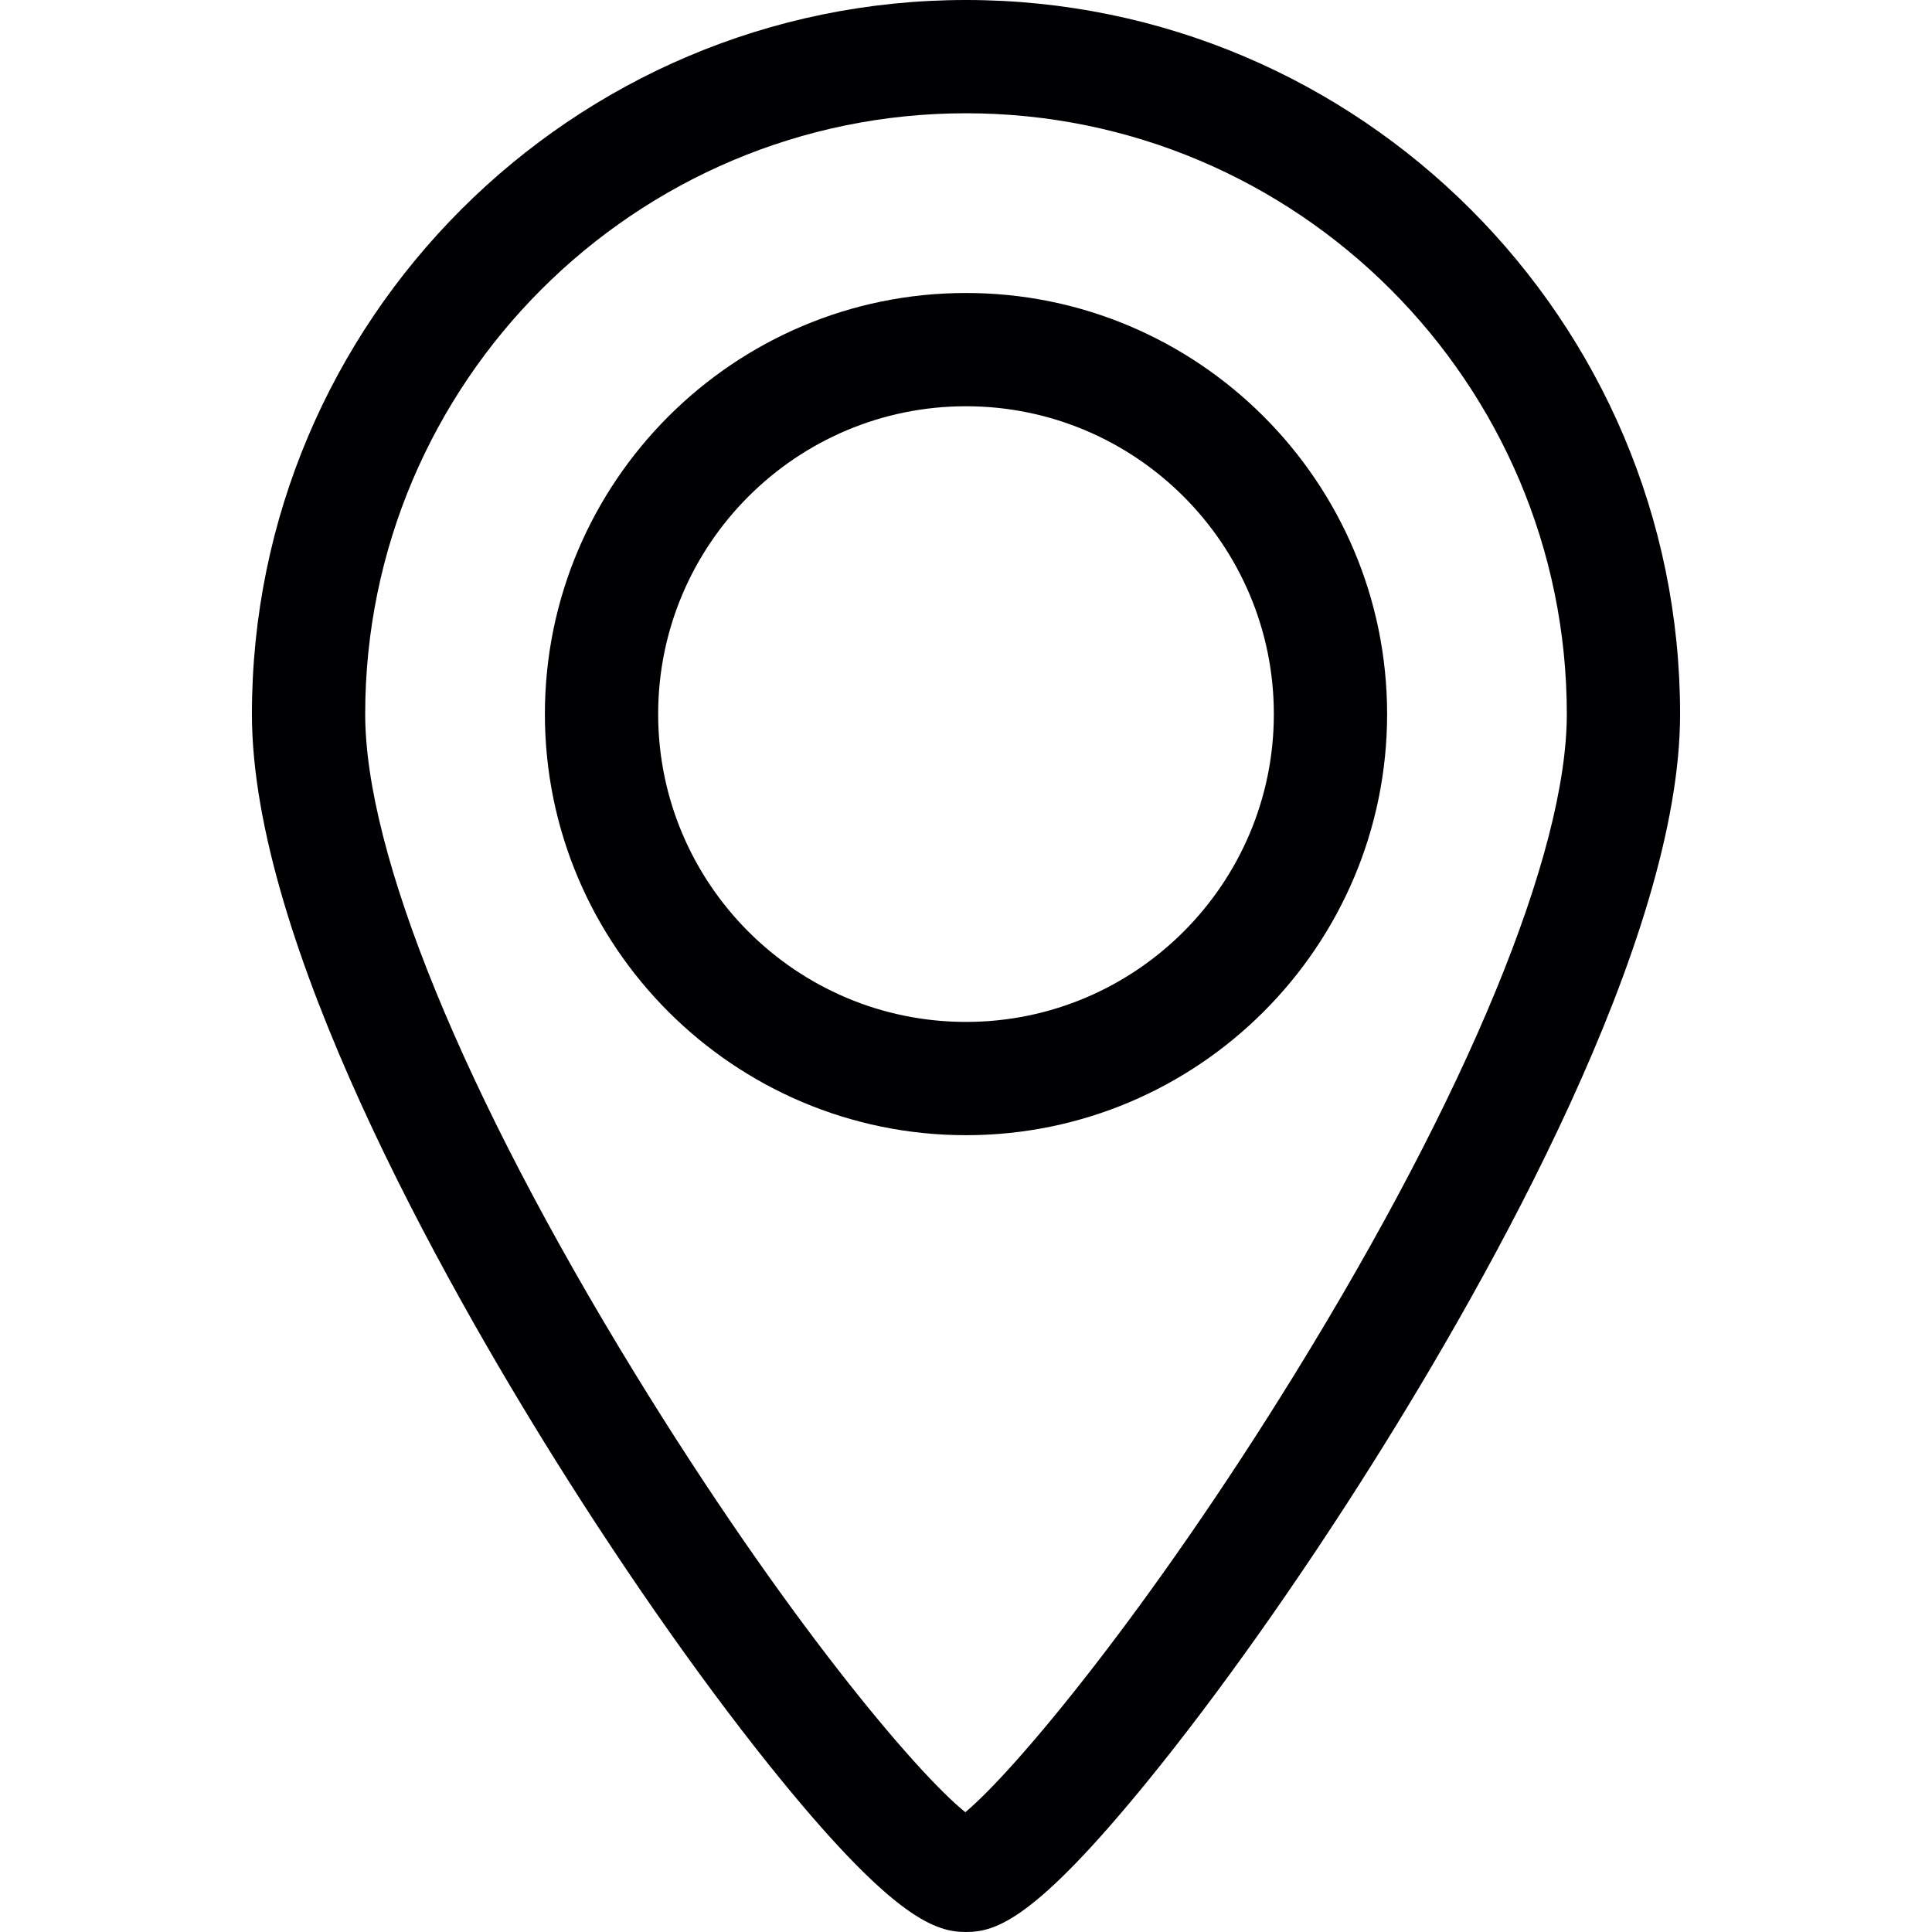
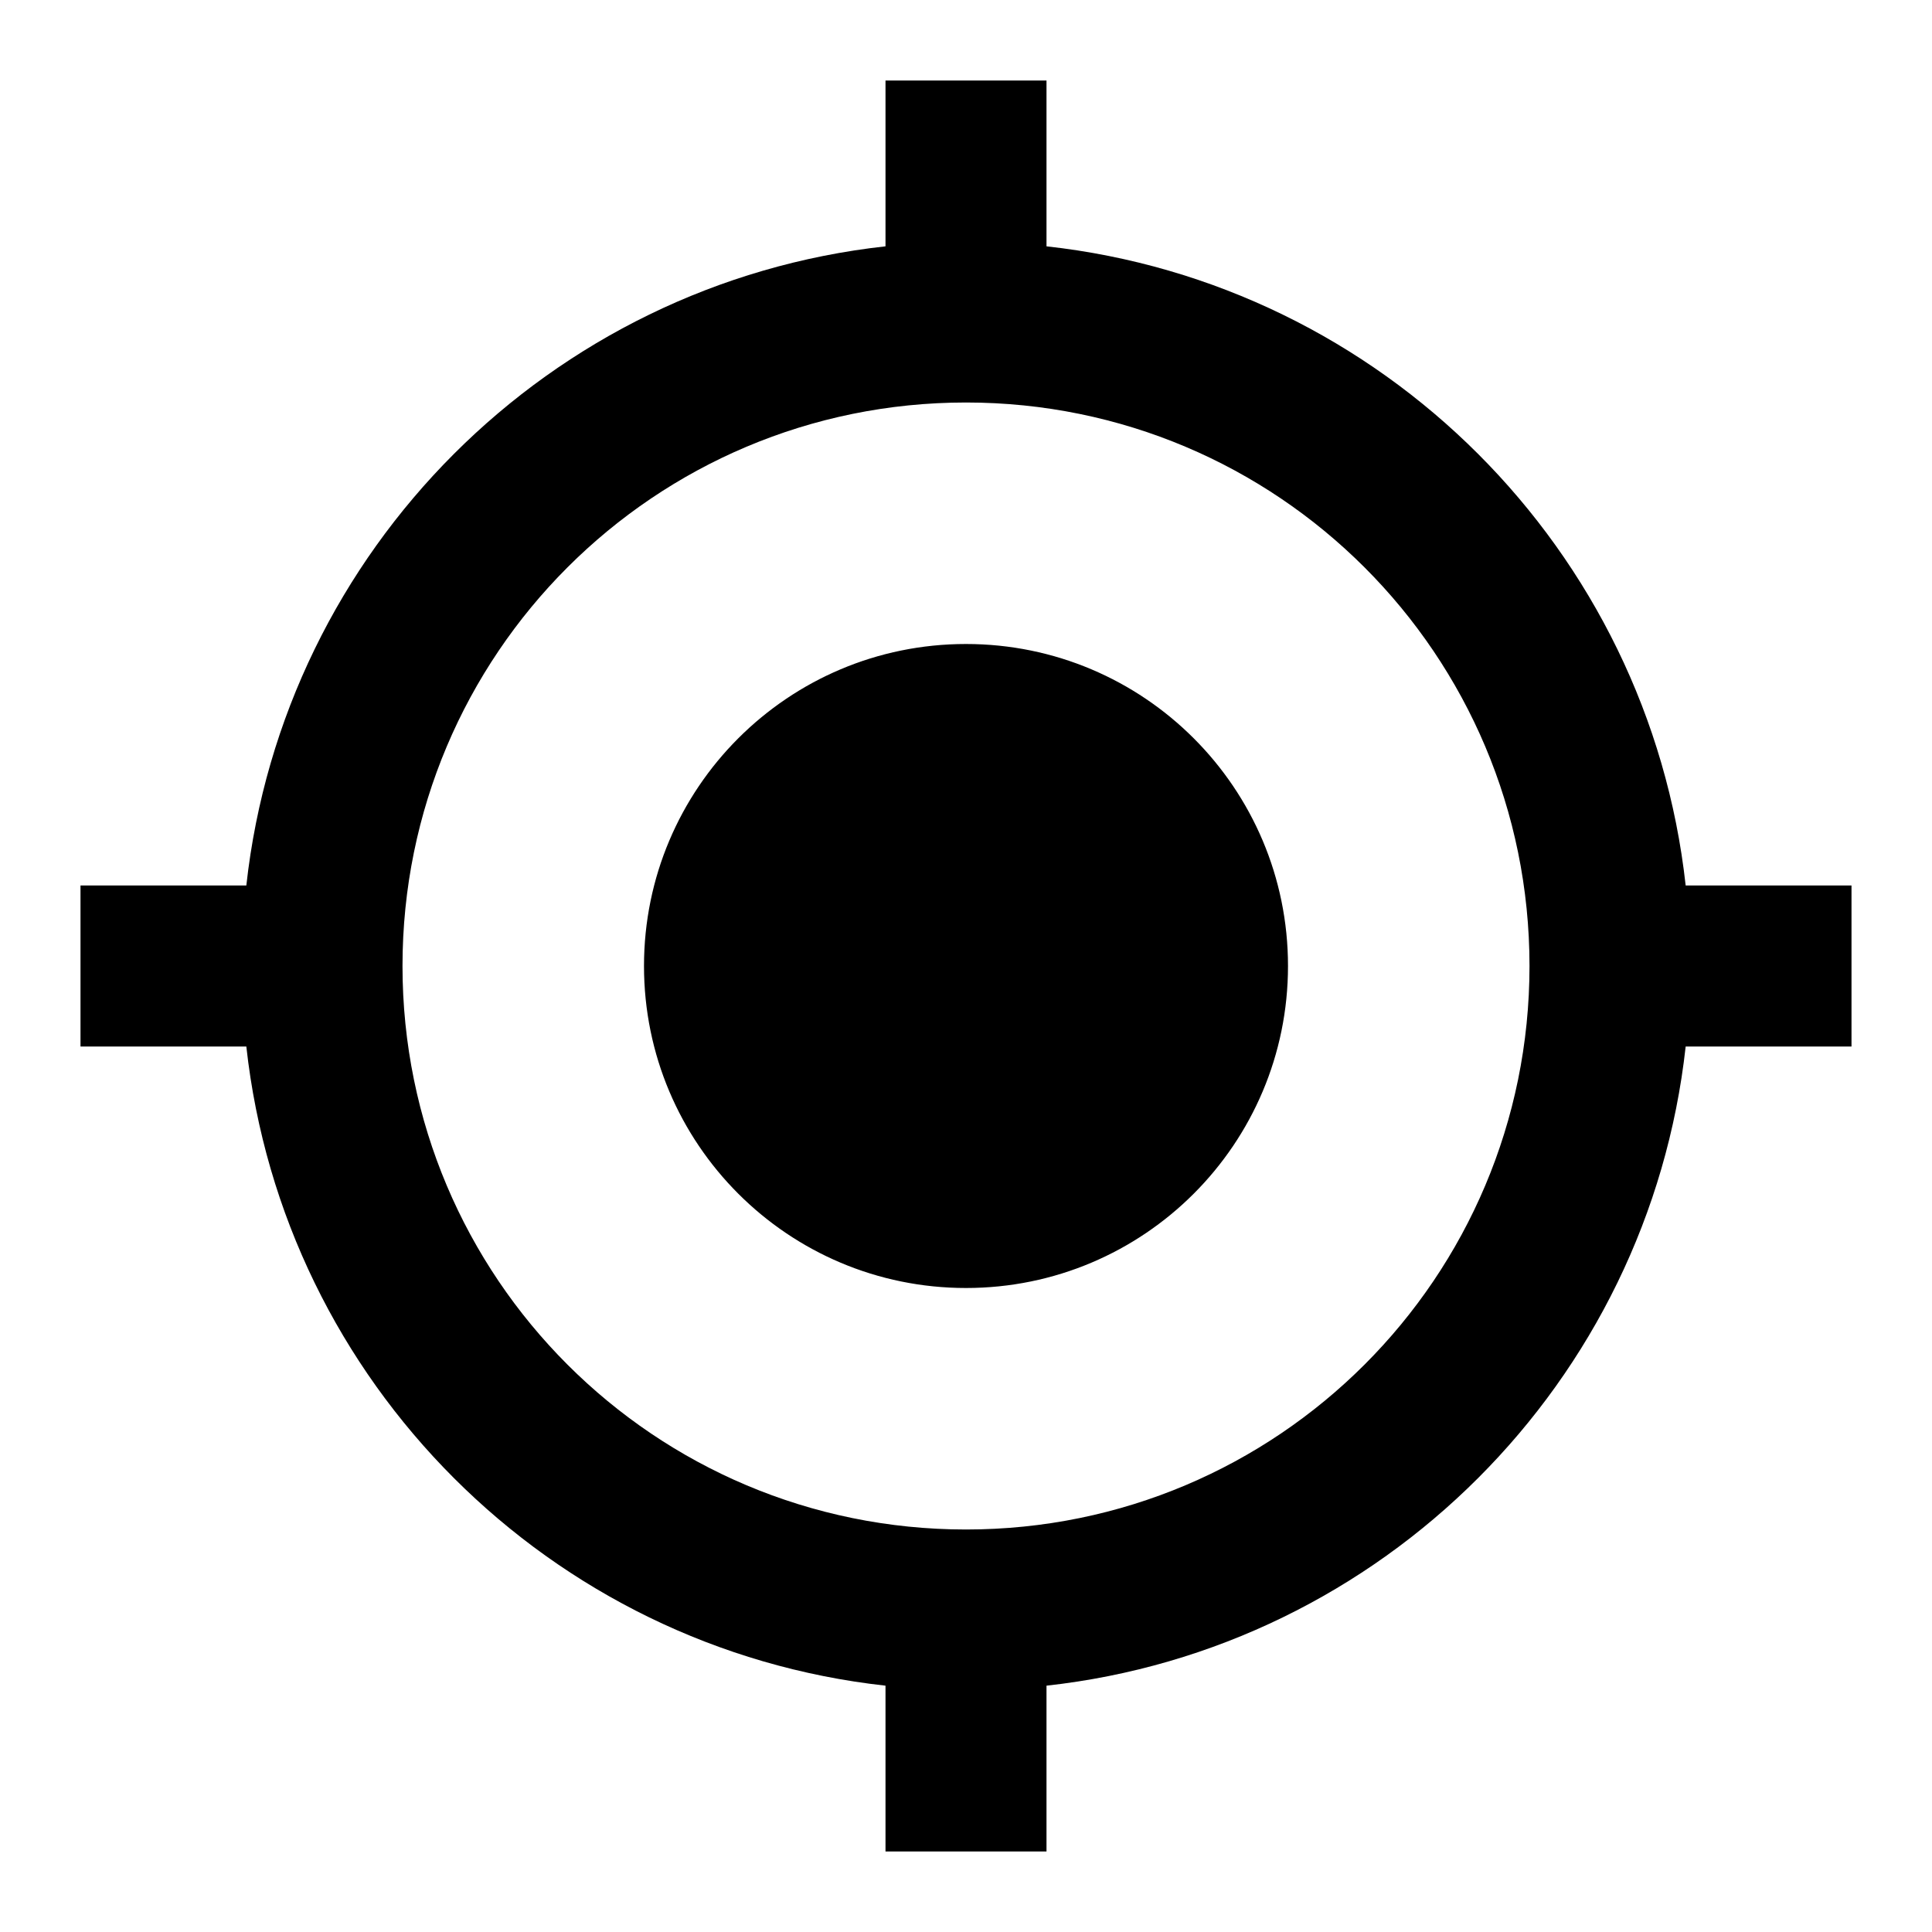
- <svg xmlns="http://www.w3.org/2000/svg" height="800px" width="800px" version="1.1" id="Capa_1" viewBox="0 0 255.856 255.856" xml:space="preserve">
-   <g>
-     <path style="fill:#000002;" d="M127.928,38.8c-30.75,0-55.768,25.017-55.768,55.767s25.018,55.767,55.768,55.767   s55.768-25.017,55.768-55.767S158.678,38.8,127.928,38.8z M127.928,135.333c-22.479,0-40.768-18.288-40.768-40.767   S105.449,53.8,127.928,53.8s40.768,18.288,40.768,40.767S150.408,135.333,127.928,135.333z" />
-     <path style="fill:#000002;" d="M127.928,0C75.784,0,33.362,42.422,33.362,94.566c0,30.072,25.22,74.875,40.253,98.904   c9.891,15.809,20.52,30.855,29.928,42.365c15.101,18.474,20.506,20.02,24.386,20.02c3.938,0,9.041-1.547,24.095-20.031   c9.429-11.579,20.063-26.616,29.944-42.342c15.136-24.088,40.527-68.971,40.527-98.917C222.495,42.422,180.073,0,127.928,0z    M171.569,181.803c-19.396,31.483-37.203,52.757-43.73,58.188c-6.561-5.264-24.079-26.032-43.746-58.089   c-22.707-37.015-35.73-68.848-35.73-87.336C48.362,50.693,84.055,15,127.928,15c43.873,0,79.566,35.693,79.566,79.566   C207.495,112.948,194.4,144.744,171.569,181.803z" />
-   </g>
+ <svg xmlns="http://www.w3.org/2000/svg" height="32px" viewBox="0 0 24 24" width="32px" fill="#000000">
+   <path d="M0 0h24v24H0V0z" fill="none" />
+   <path d="M12 8c-2.21 0-4 1.79-4 4s1.79 4 4 4 4-1.79 4-4-1.79-4-4-4zm8.94 3c-.46-4.17-3.77-7.48-7.94-7.94V1h-2v2.06C6.83 3.52 3.52 6.83 3.06 11H1v2h2.06c.46 4.17 3.77 7.48 7.94 7.94V23h2v-2.06c4.17-.46 7.48-3.77 7.94-7.94H23v-2h-2.06zM12 19c-3.87 0-7-3.13-7-7s3.13-7 7-7 7 3.13 7 7-3.13 7-7 7z" />
</svg>
